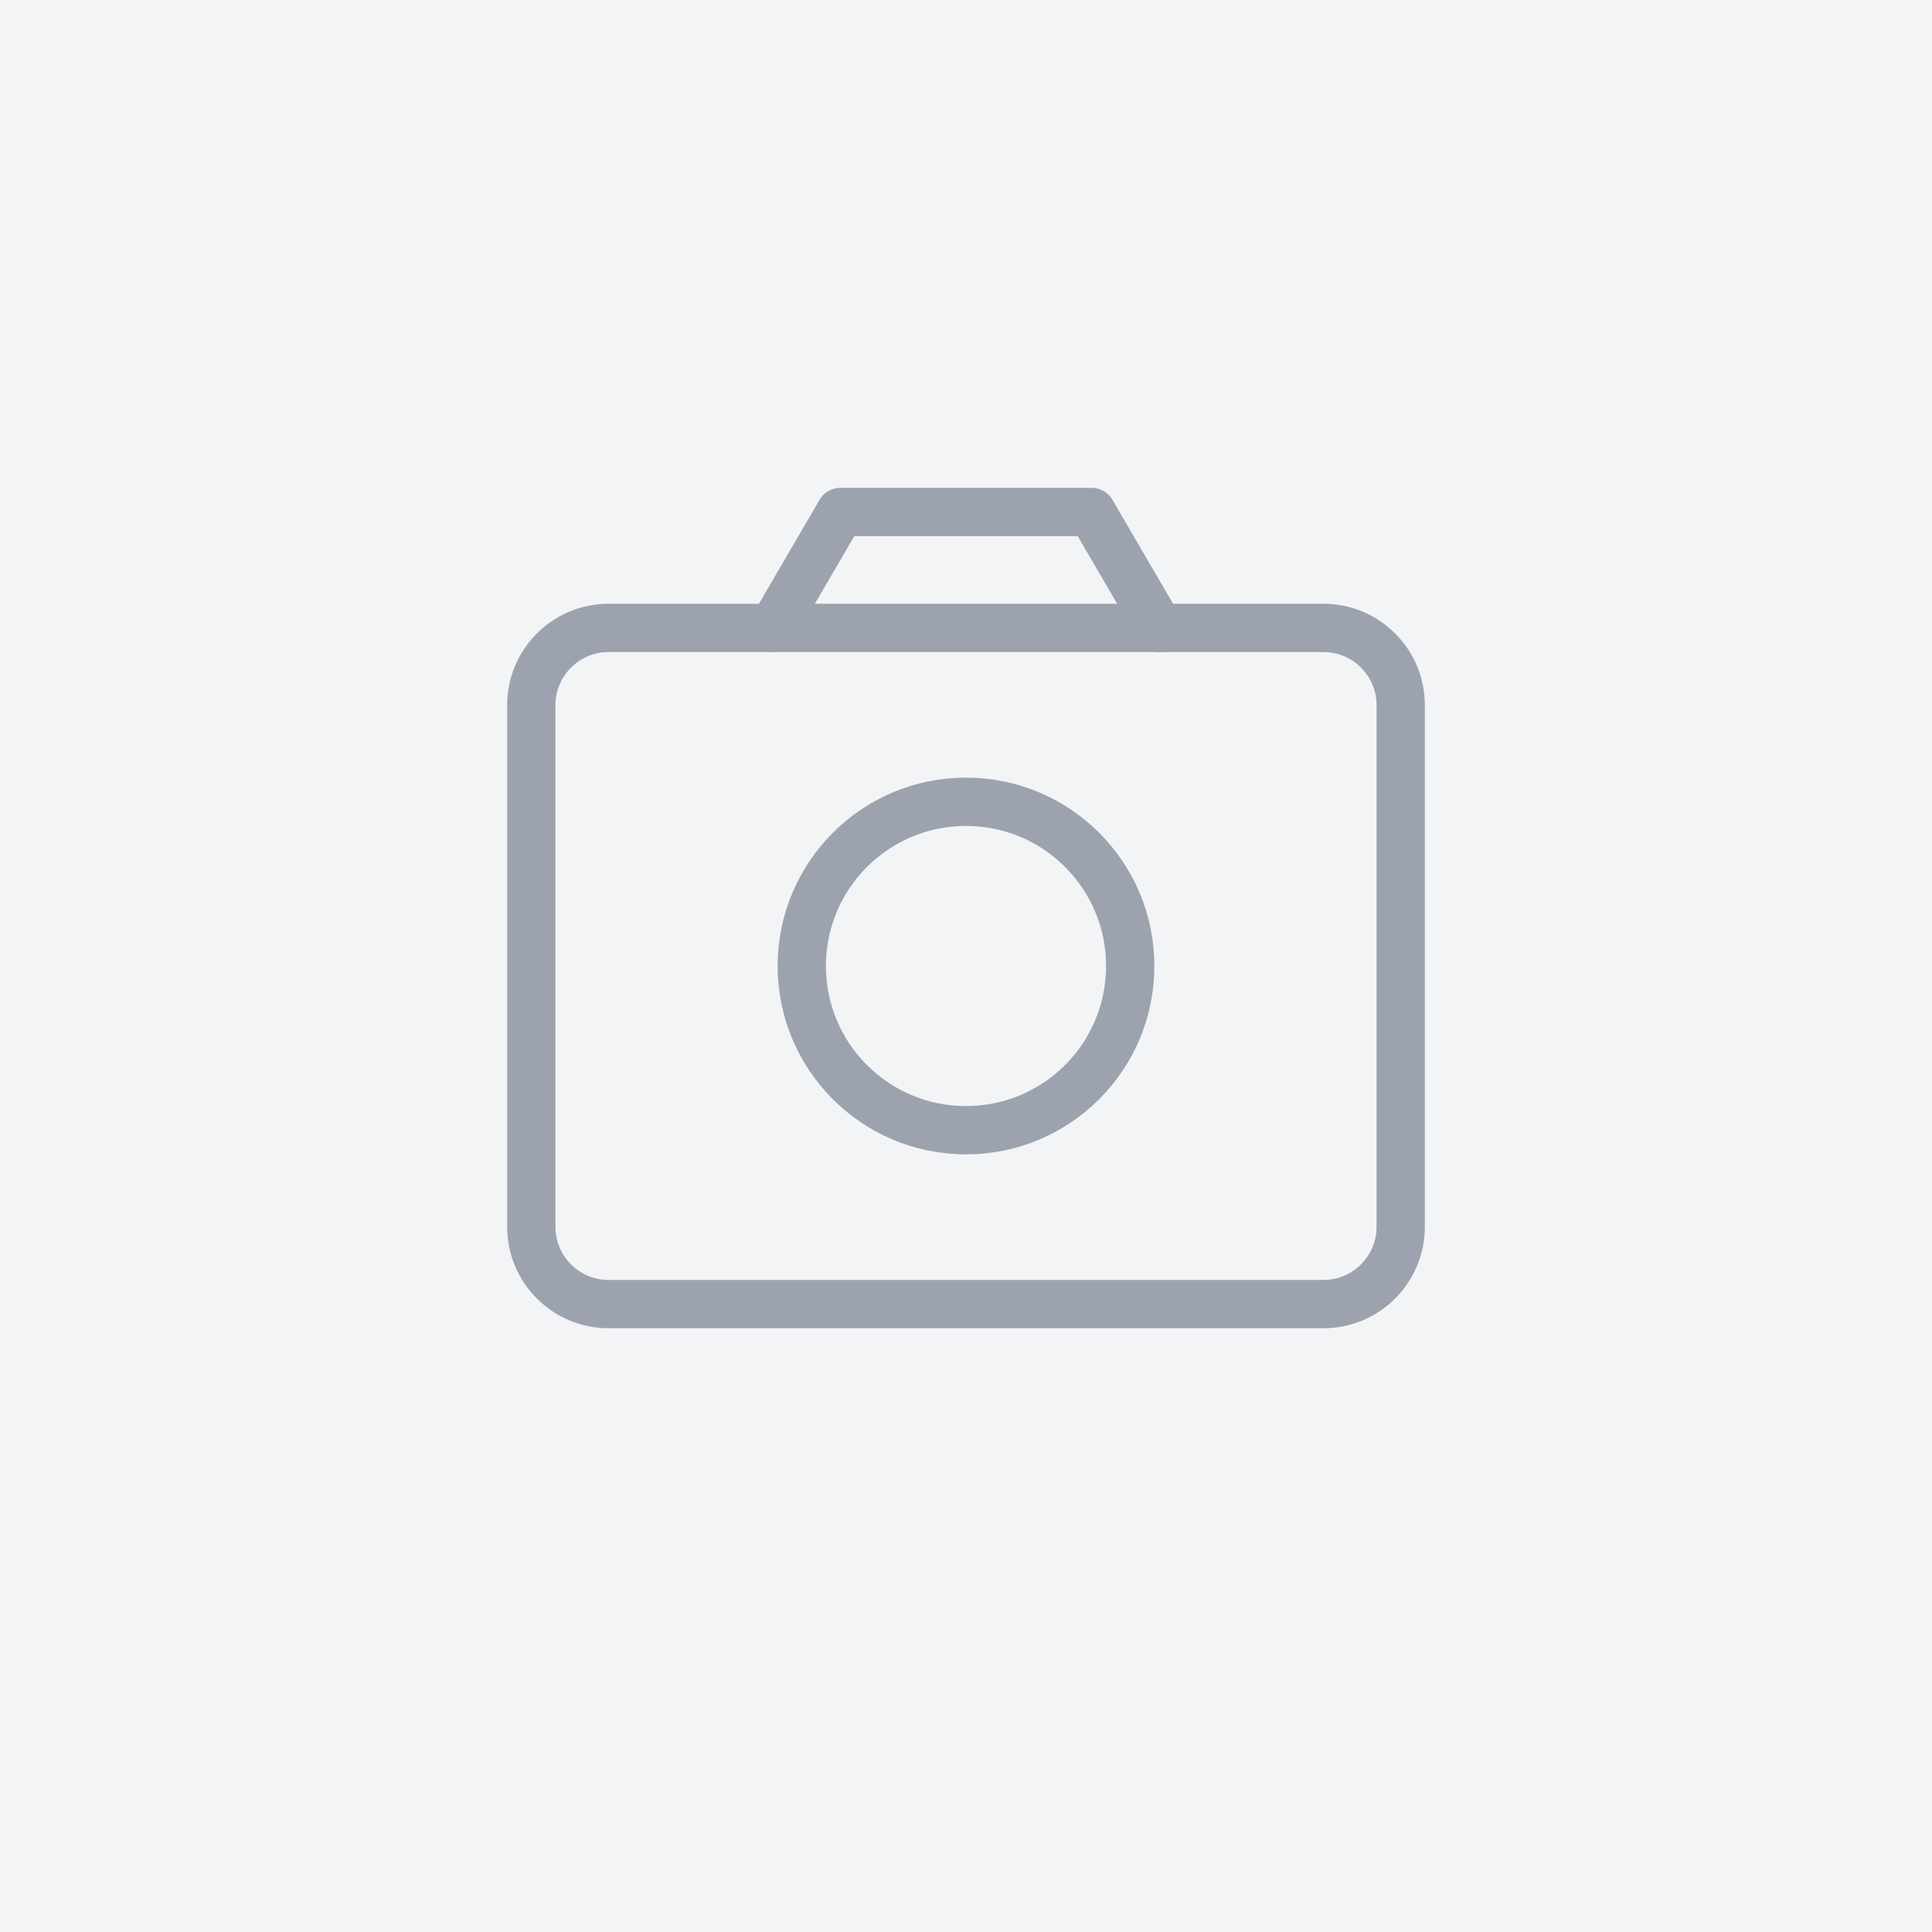
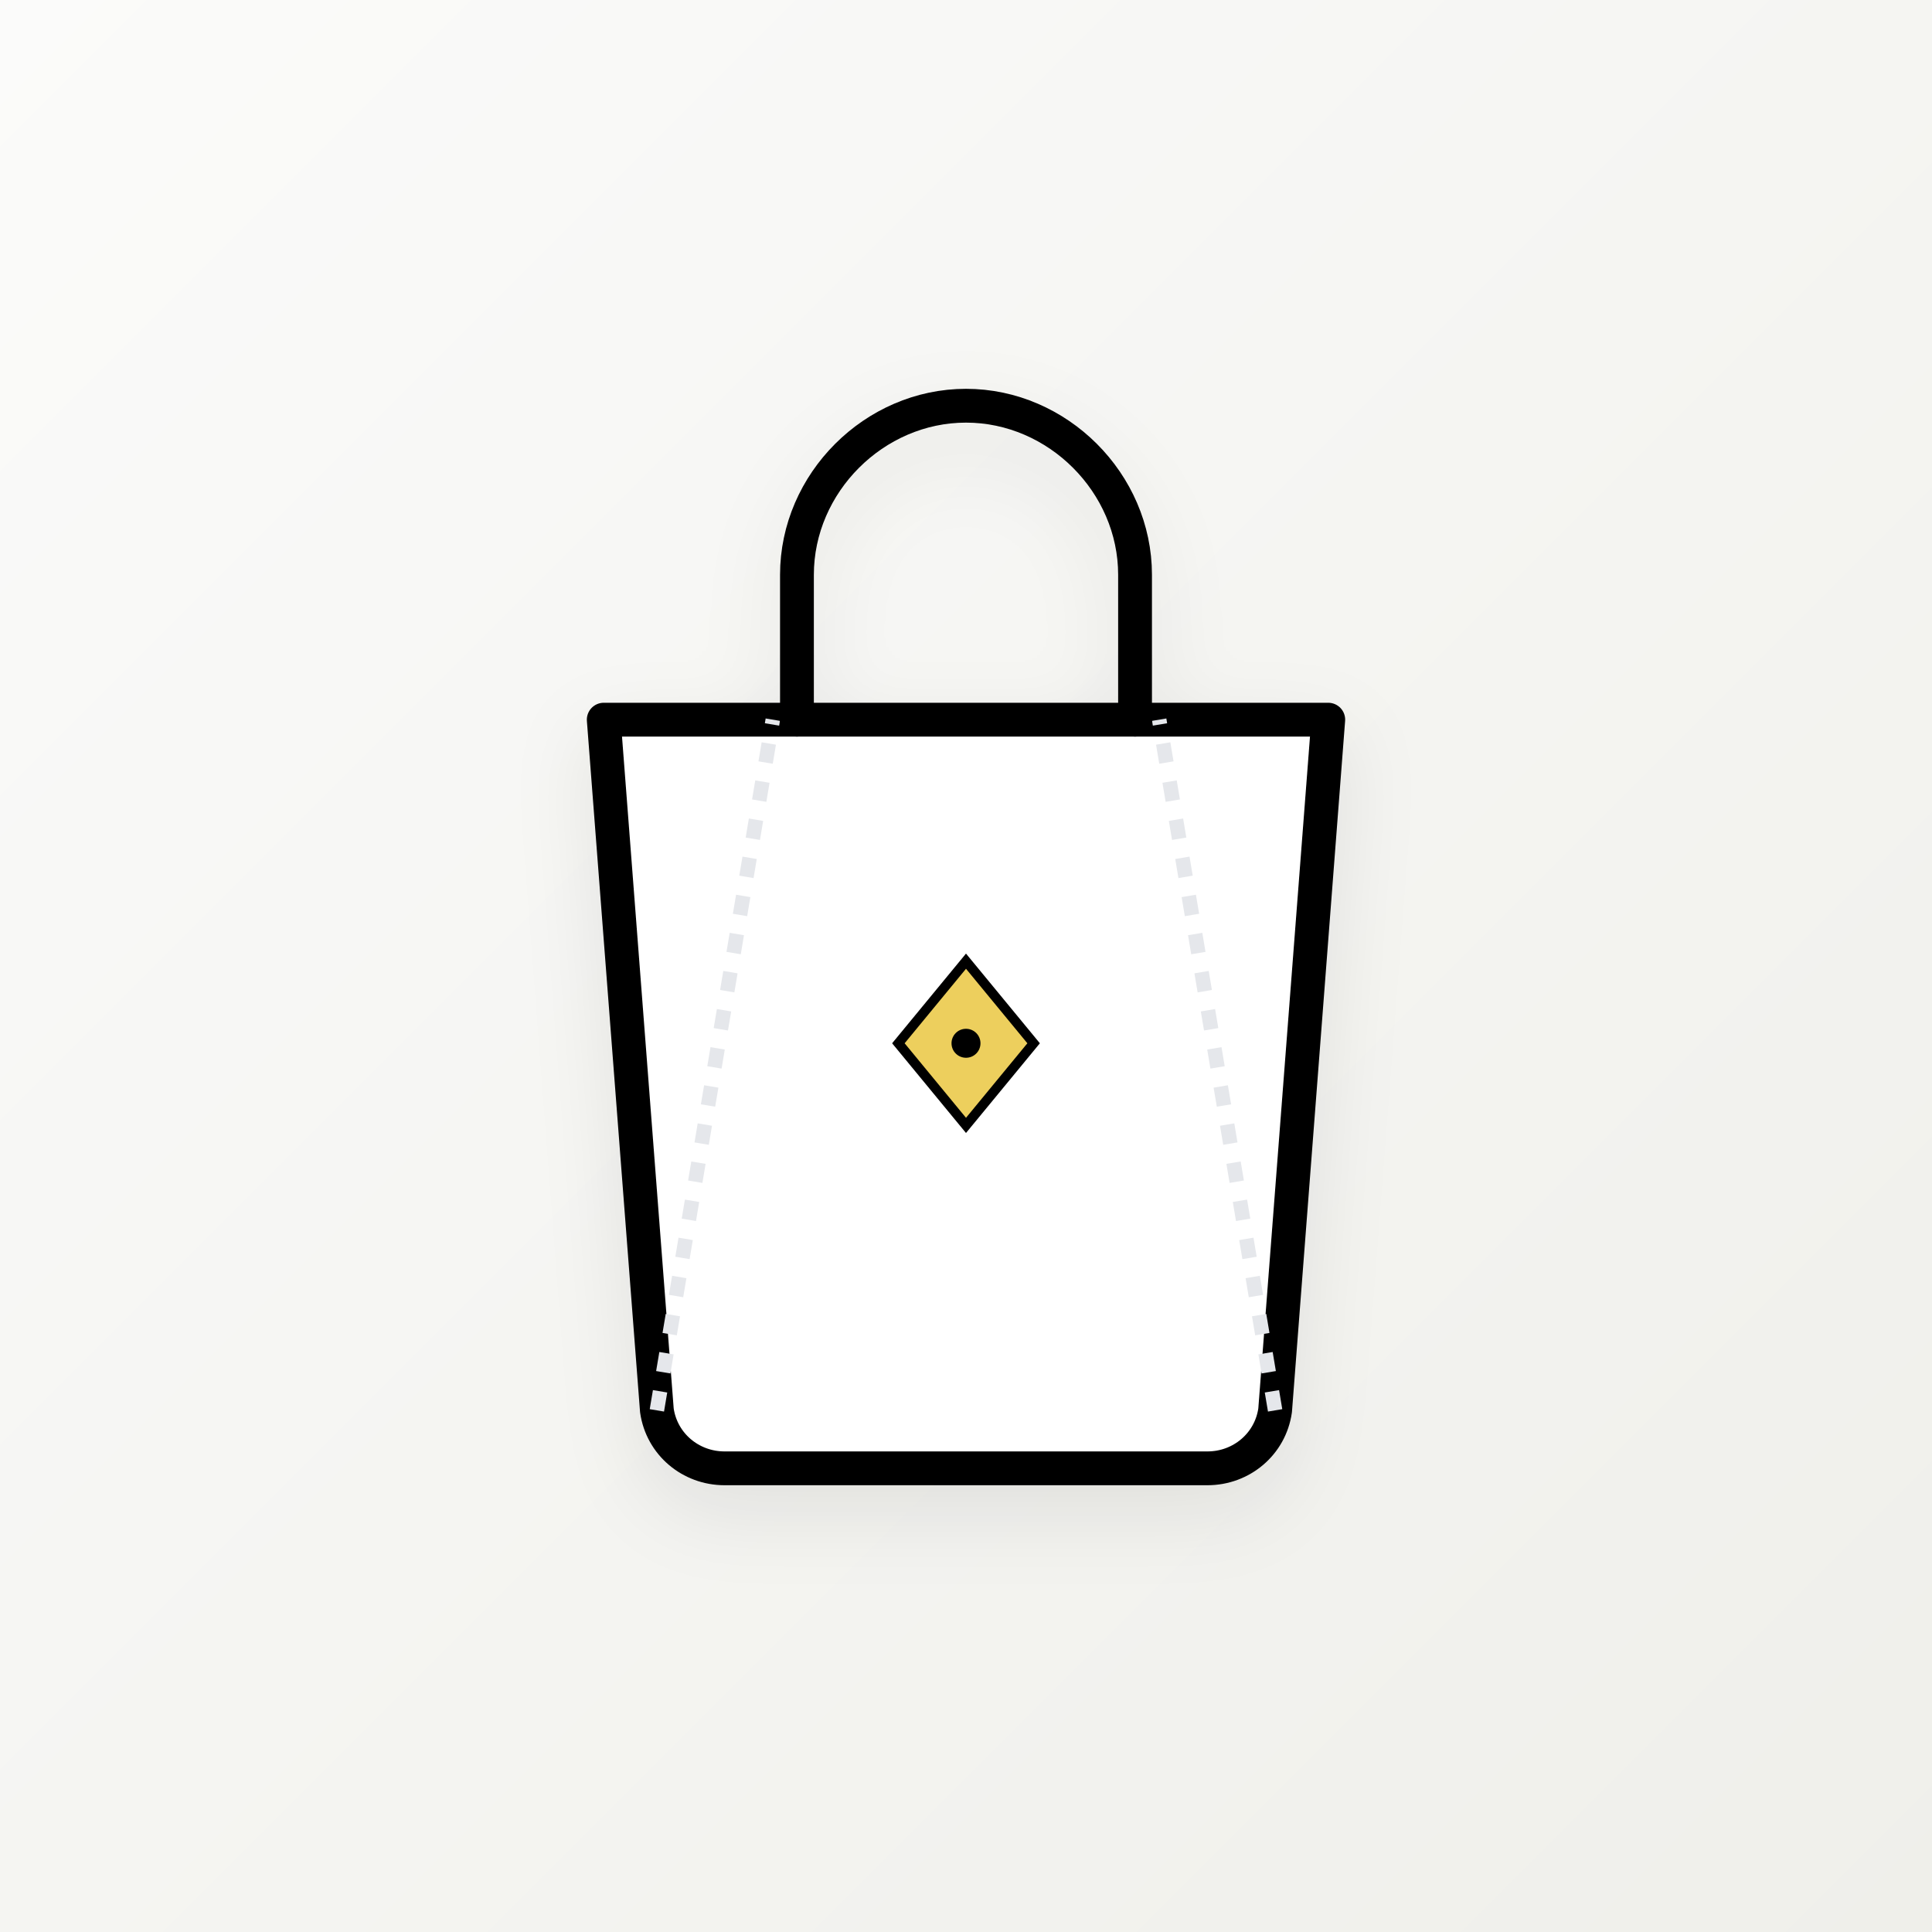
- <svg xmlns="http://www.w3.org/2000/svg" viewBox="0 0 400 400" role="img" aria-label="No photo yet">
-   <rect width="400" height="400" fill="#F3F4F6" />
-   <g fill="none" stroke="#9CA3AF" stroke-width="10" stroke-linecap="round" stroke-linejoin="round">
-     <rect x="110" y="130" width="180" height="140" rx="16" />
-     <circle cx="200" cy="200" r="34" />
-     <path d="M160 130l14-24h52l14 24" />
+ <svg xmlns="http://www.w3.org/2000/svg" viewBox="0 0 400 400" role="img" aria-label="GTS Shopping Bag">
+   <defs>
+     <linearGradient id="gtsBgGrad" x1="0%" y1="0%" x2="100%" y2="100%">
+       <stop offset="0%" stop-color="#FBFBFA" />
+       <stop offset="100%" stop-color="#EFEFEA" />
+     </linearGradient>
+     <filter id="bagShadow" x="-15%" y="-15%" width="130%" height="130%">
+       <feDropShadow dx="0" dy="6" stdDeviation="8" flood-color="#000000" flood-opacity="0.08" />
+     </filter>
+   </defs>
+   <rect width="400" height="400" fill="url(#gtsBgGrad)" />
+   <g filter="url(#bagShadow)" transform="translate(0, -6)">
+     <path d="M125 155 L136 298 C137 305 143 310 150 310 L250 310 C257 310 263 305 264 298 L275 155 Z" fill="#FFFFFF" stroke="#010101" stroke-width="7" stroke-linejoin="round" />
+     <path d="M136 298 L160 155" stroke="#E5E7EB" stroke-width="3" stroke-dasharray="4 4" />
+     <path d="M264 298 L240 155" stroke="#E5E7EB" stroke-width="3" stroke-dasharray="4 4" />
+     <path d="M165 155 V125 C165 106 181 90 200 90 C219 90 235 106 235 125 V155" fill="none" stroke="#010101" stroke-width="7" stroke-linecap="round" />
+     <polygon points="200,205 214,222 200,239 186,222" fill="#EDCF5D" stroke="#010101" stroke-width="2" />
+     <circle cx="200" cy="222" r="3" fill="#010101" />
  </g>
</svg>
